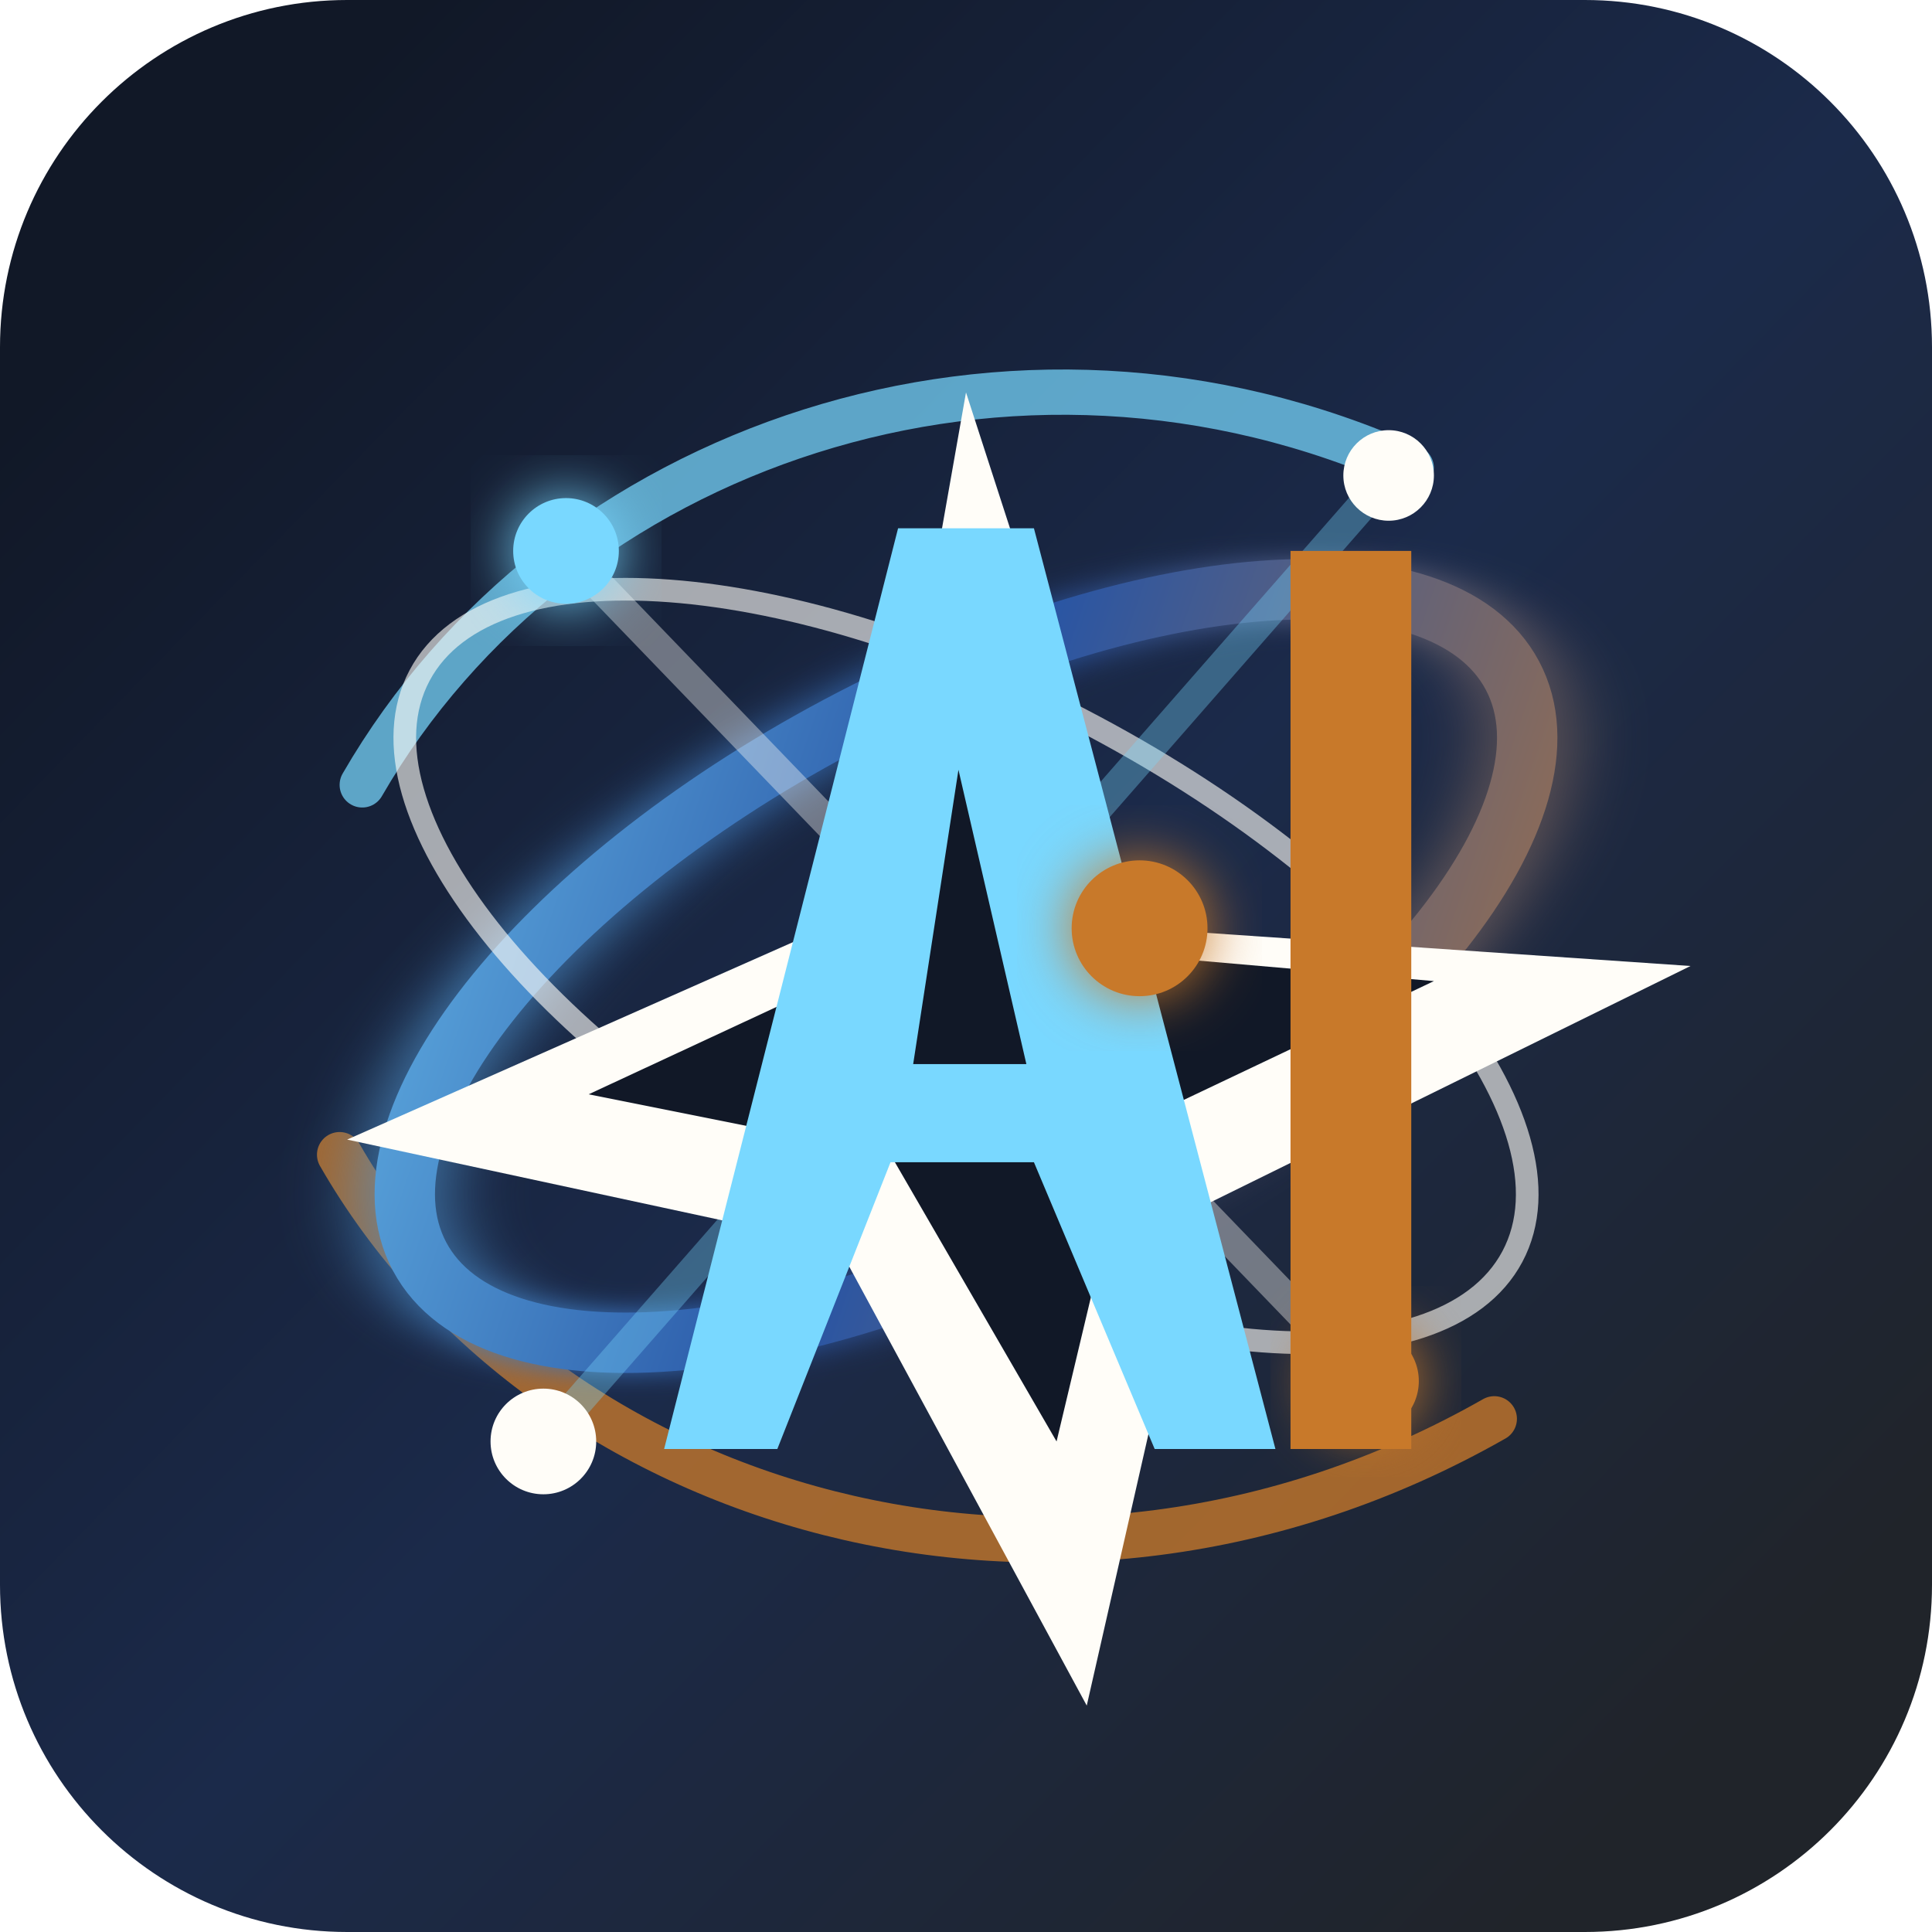
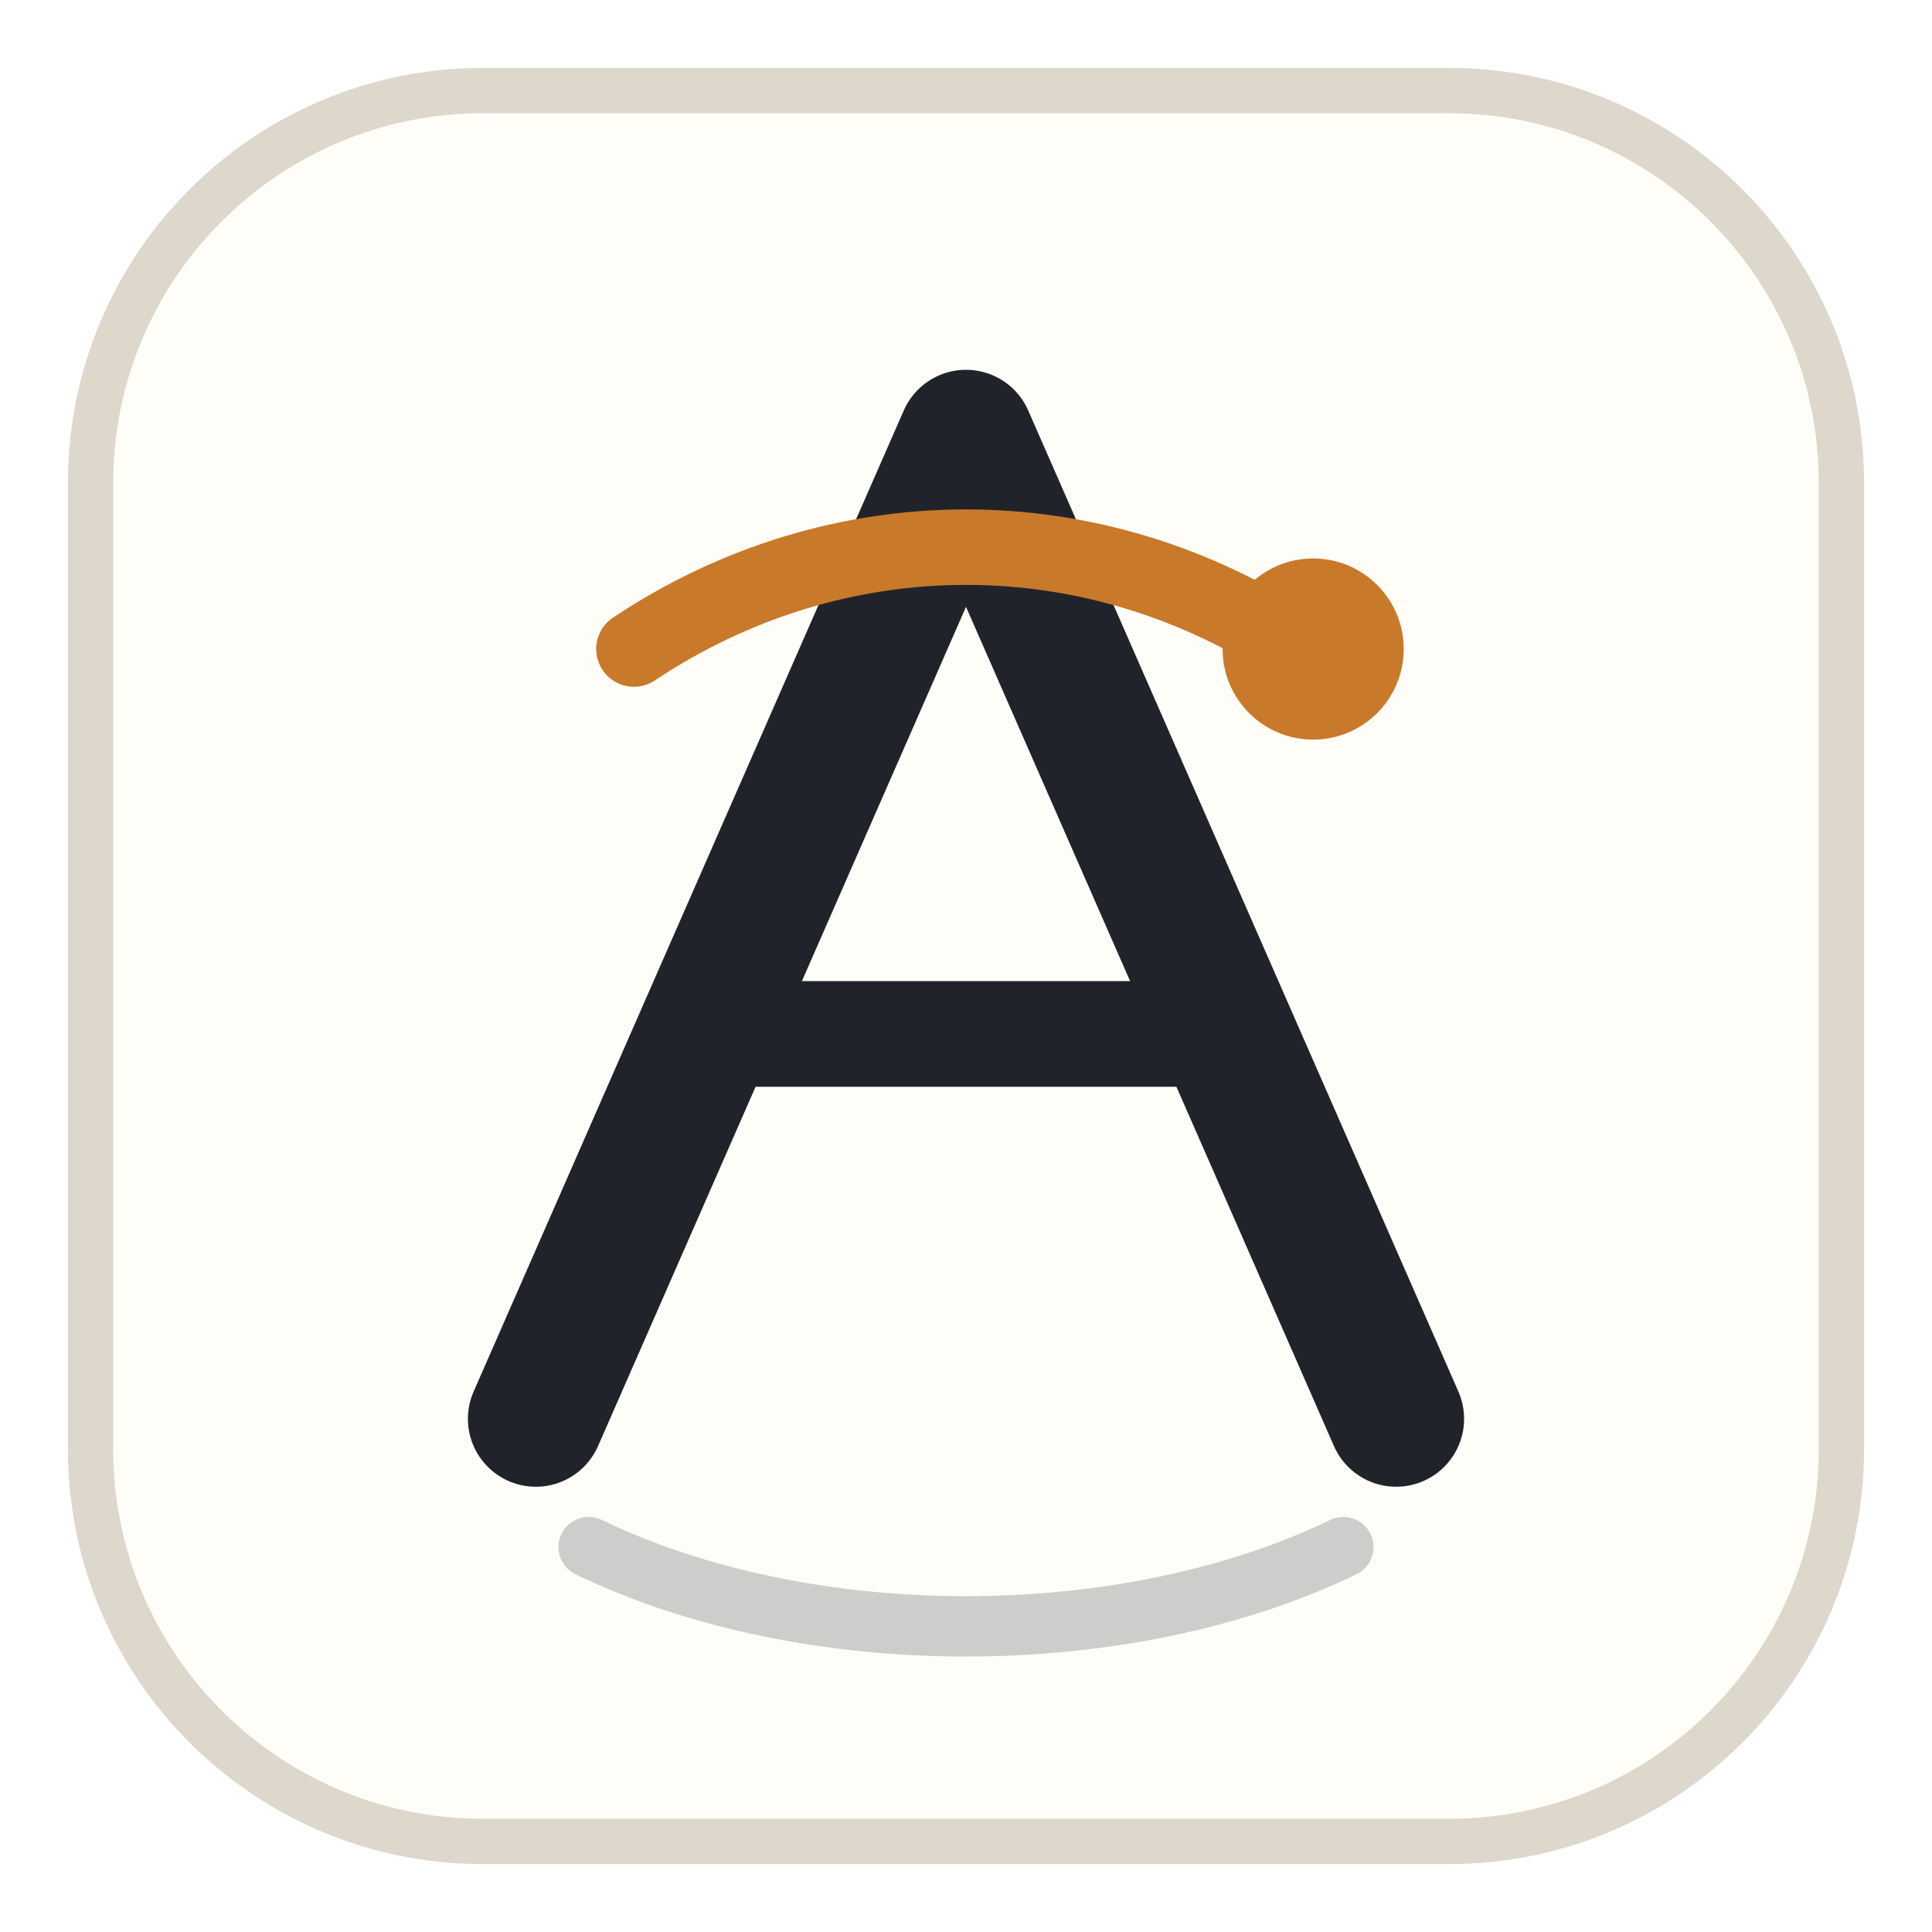
<svg xmlns="http://www.w3.org/2000/svg" width="256" height="256" viewBox="0 0 256 256" fill="none" role="img" aria-labelledby="title desc">
-   <defs>
-     <linearGradient id="bg" x1="28" y1="28" x2="230" y2="226" gradientUnits="userSpaceOnUse">
-       <stop stop-color="#111827" />
-       <stop offset="0.52" stop-color="#1B2A4A" />
-       <stop offset="1" stop-color="#20242A" />
-     </linearGradient>
-     <linearGradient id="arc" x1="50" y1="42" x2="207" y2="210" gradientUnits="userSpaceOnUse">
-       <stop stop-color="#79D8FF" />
-       <stop offset="0.48" stop-color="#2855A5" />
-       <stop offset="1" stop-color="#C8792A" />
-     </linearGradient>
-     <filter id="glow" x="-40%" y="-40%" width="180%" height="180%" color-interpolation-filters="sRGB">
-       <feGaussianBlur stdDeviation="4" result="blur" />
-       <feMerge>
-         <feMergeNode in="blur" />
-         <feMergeNode in="SourceGraphic" />
-       </feMerge>
-     </filter>
-   </defs>
-   <rect width="256" height="256" rx="46" fill="url(#bg)" />
-   <path d="M48 104C74 59 134 38 187 62" stroke="#79D8FF" stroke-width="6" stroke-linecap="round" opacity="0.72" />
-   <path d="M45 153C72 200 140 221 198 188" stroke="#C8792A" stroke-width="6" stroke-linecap="round" opacity="0.78" />
-   <ellipse cx="128" cy="128" rx="82" ry="36" stroke="url(#arc)" stroke-width="8" transform="rotate(-28 128 128)" filter="url(#glow)" />
-   <ellipse cx="128" cy="128" rx="82" ry="36" stroke="#FFFDF8" stroke-width="3" opacity="0.62" transform="rotate(28 128 128)" />
-   <path d="M75 73L181 183" stroke="#FFFDF8" stroke-width="4" stroke-linecap="round" opacity="0.38" />
-   <path d="M184 63L72 191" stroke="#79D8FF" stroke-width="4" stroke-linecap="round" opacity="0.34" />
-   <circle cx="75" cy="73" r="7" fill="#79D8FF" filter="url(#glow)" />
-   <circle cx="184" cy="63" r="6" fill="#FFFDF8" />
-   <circle cx="72" cy="191" r="7" fill="#FFFDF8" />
-   <circle cx="181" cy="183" r="7" fill="#C8792A" filter="url(#glow)" />
-   <path d="M128 52L151 123L224 128L159 160L144 226L111 165L46 151L116 120L128 52Z" fill="#FFFDF8" />
-   <path d="M130 82L144 126L190 130L150 149L140 191L118 153L78 145L121 125L130 82Z" fill="#111827" />
-   <path d="M118 154L103 192H88L119 70H137L169 192H153L137 154H118Z" fill="#79D8FF" />
-   <path d="M127 102L136 141H121L127 102Z" fill="#111827" />
-   <path d="M171 192V73H187V192H171Z" fill="#C8792A" />
-   <circle cx="151" cy="123" r="9" fill="#C8792A" filter="url(#glow)" />
+   <rect x="12" y="12" width="232" height="232" rx="52" fill="#FFFDF8" />
+   <rect x="12" y="12" width="232" height="232" rx="52" stroke="#DDD7CC" stroke-width="6" />
+   <path d="M71 188L128 58L185 188" stroke="#20242A" stroke-width="18" stroke-linecap="round" stroke-linejoin="round" />
+   <path d="M96 137H160" stroke="#20242A" stroke-width="14" stroke-linecap="round" />
+   <path d="M84 86C111 68 145 68 172 86" stroke="#C8792A" stroke-width="10" stroke-linecap="round" />
+   <path d="M78 205C107 219 149 219 178 205" stroke="#20242A" stroke-width="8" stroke-linecap="round" opacity="0.22" />
+   <circle cx="174" cy="86" r="12" fill="#C8792A" />
</svg>
